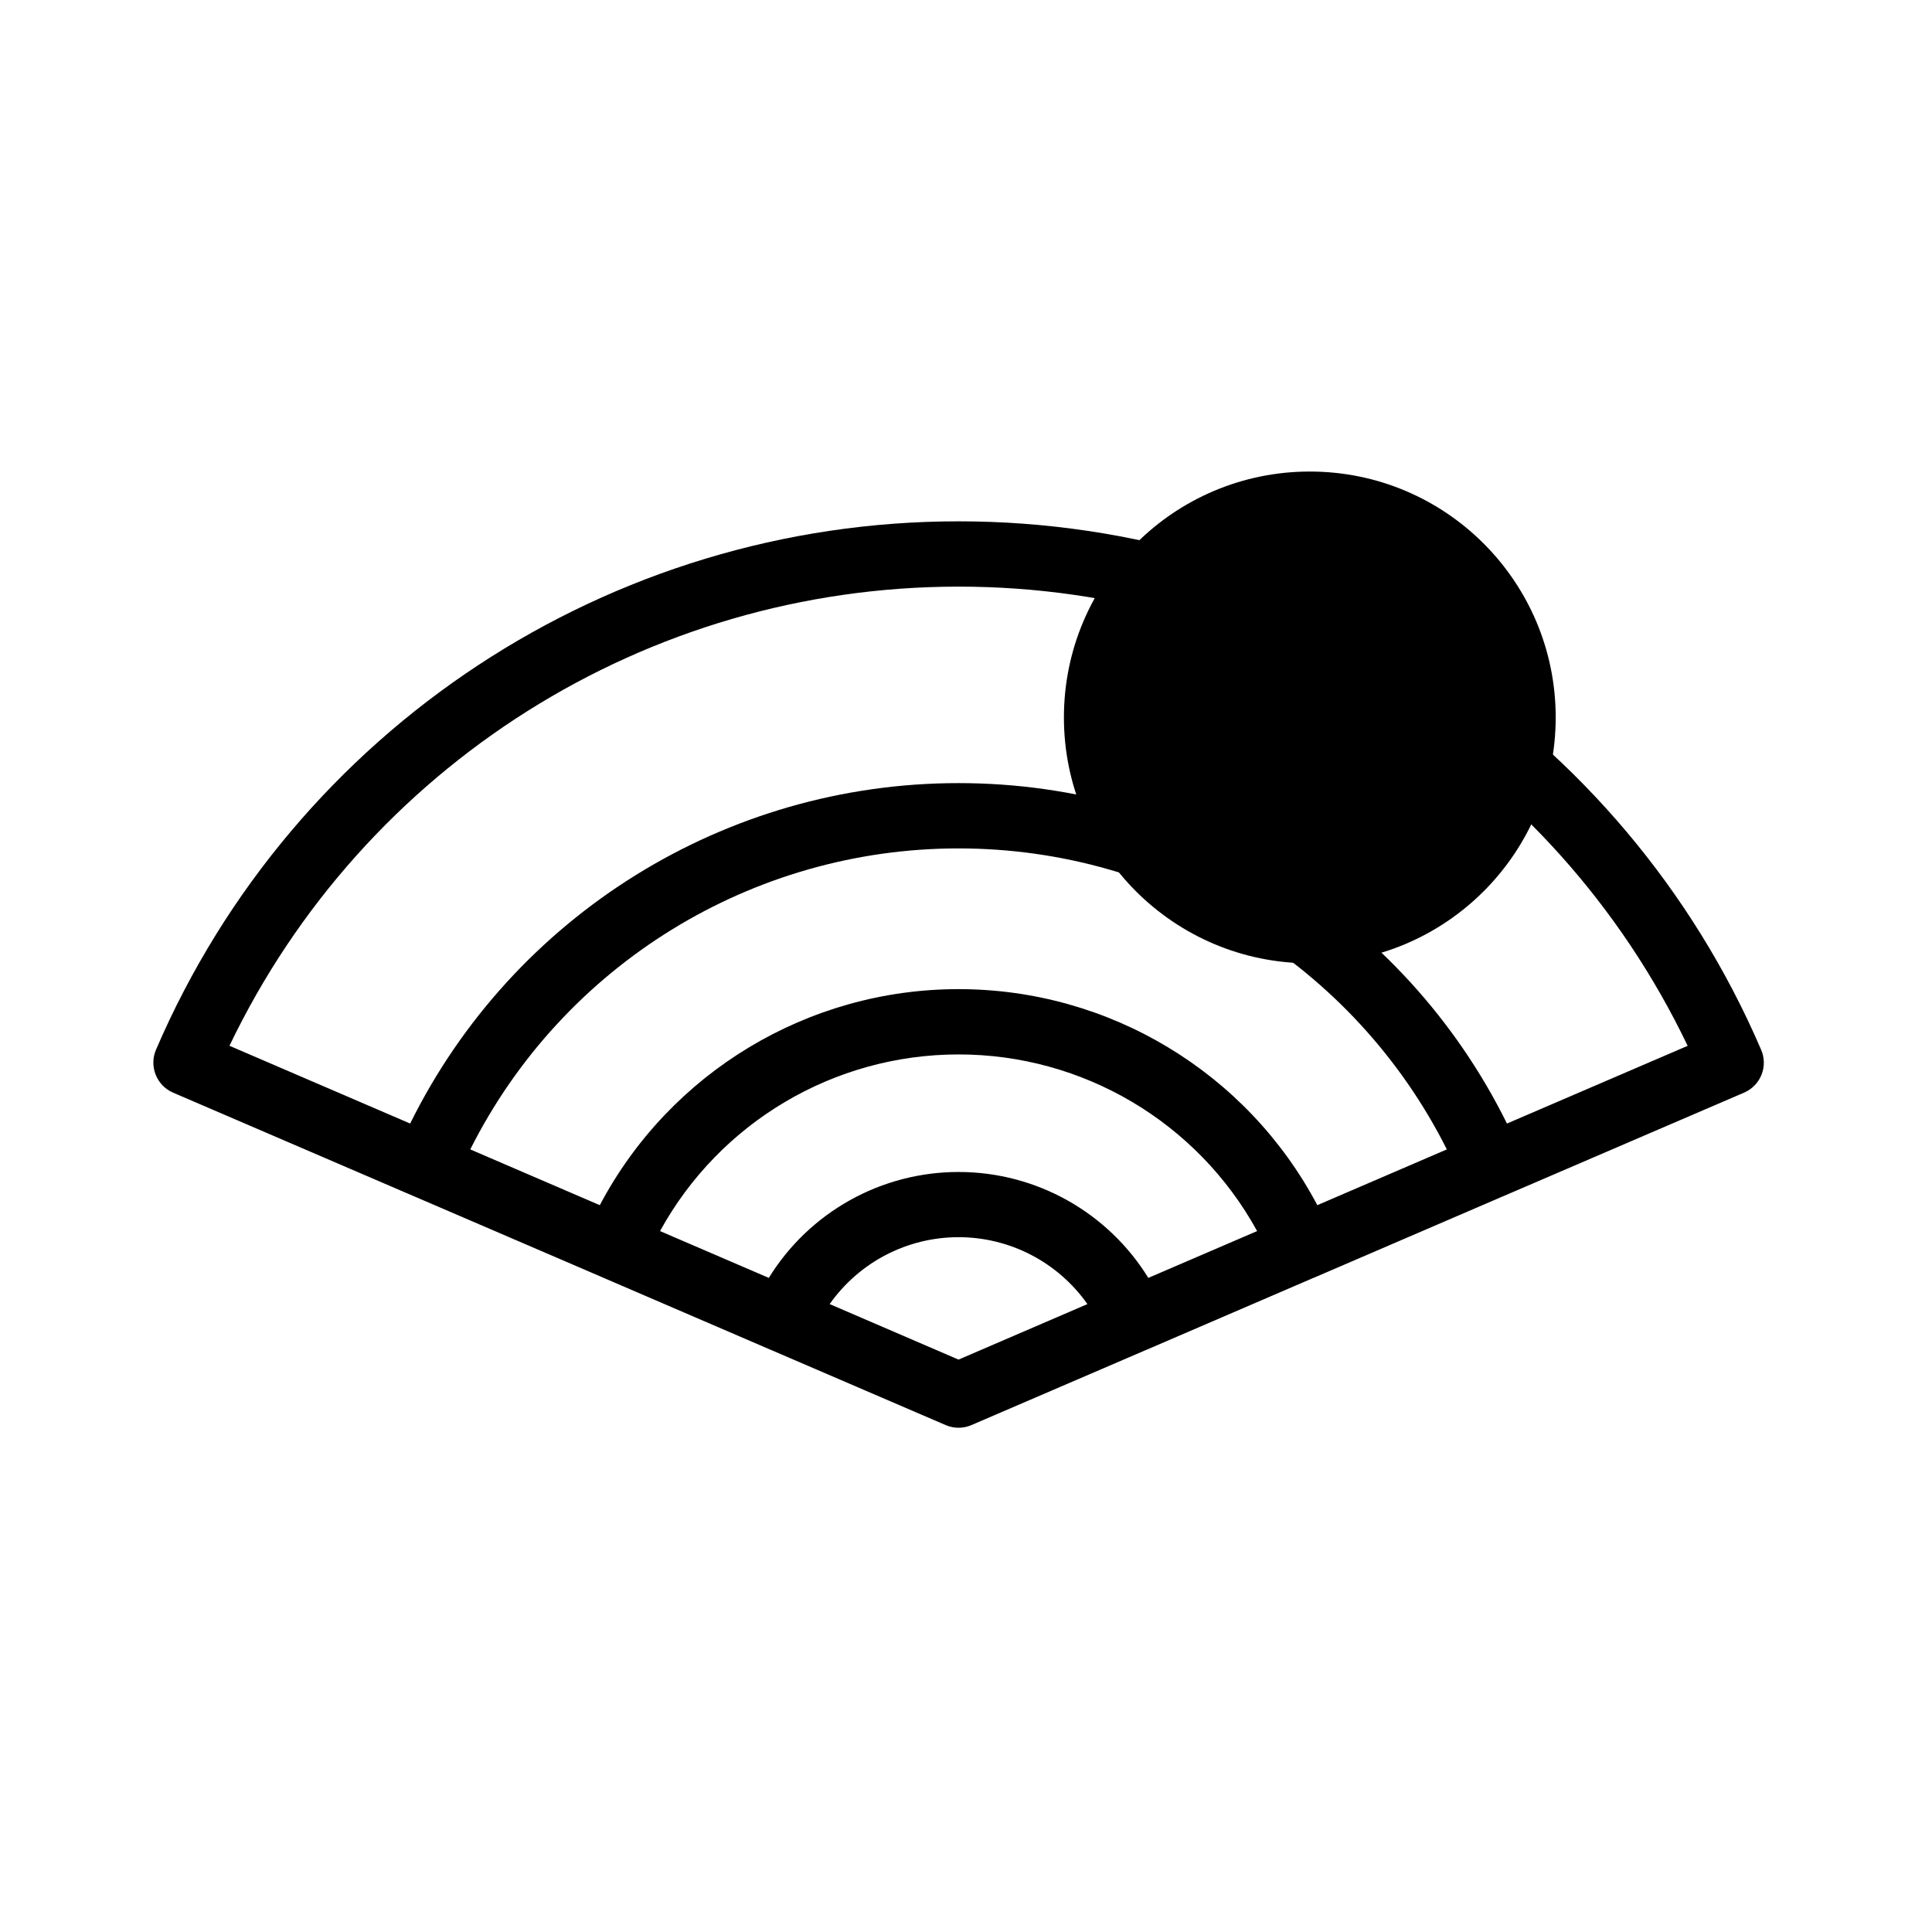
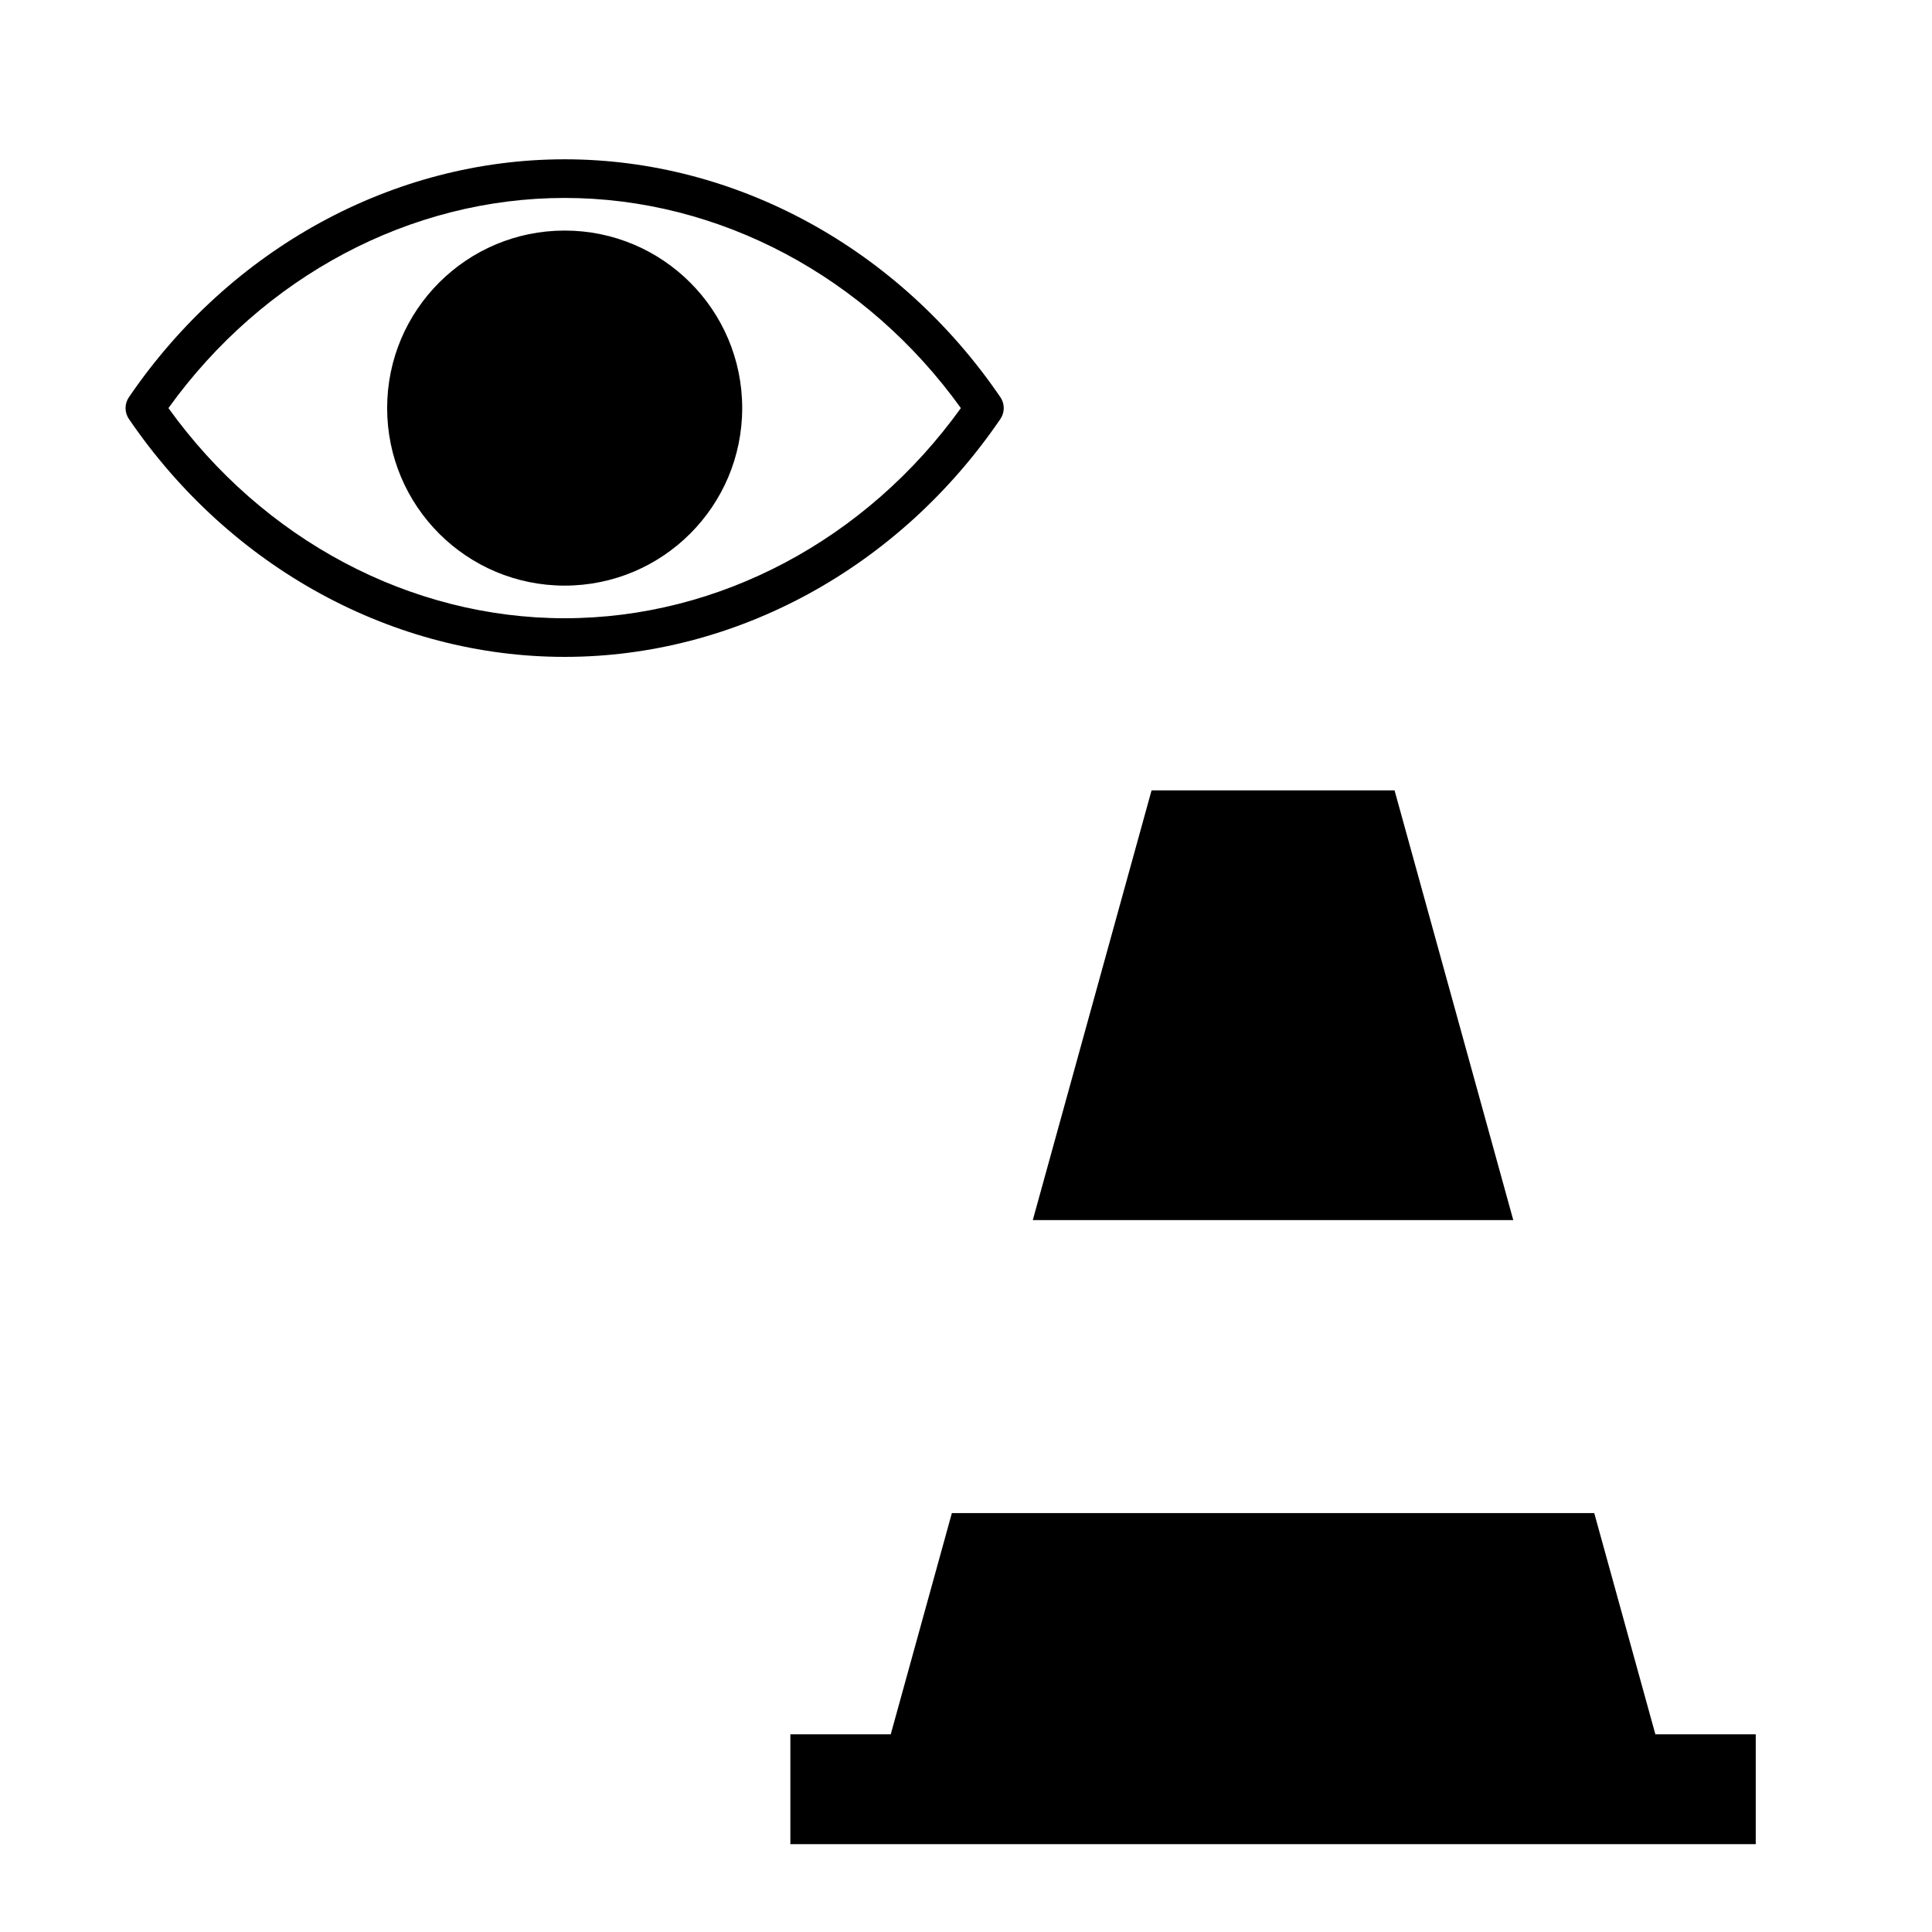
<svg xmlns="http://www.w3.org/2000/svg" width="44" height="44" viewBox="0 0 44 44">
  <g fill="#000" fill-rule="evenodd">
-     <path d="M17.576 30.75a.76.76 0 0 1-.022-.008l-3.82-1.645a.767.767 0 0 1-.006-.003l-4.295-1.848a.756.756 0 0 1-.015-.006l-5.477-2.356a.746.746 0 0 1-.388-.978 19.89 19.89 0 0 1 18.278-12.033 19.89 19.89 0 0 1 18.277 12.033.741.741 0 0 1-.388.978l-5.477 2.356a.807.807 0 0 1-.013.005l-4.296 1.85a.755.755 0 0 1-.01.003l-3.816 1.644a.825.825 0 0 1-.016.006l-3.967 1.707a.74.74 0 0 1-.589 0l-3.96-1.704zm1.32-1.05l2.934 1.264 2.935-1.264a3.588 3.588 0 0 0-5.87 0zm2.935-3.009c1.778 0 3.405.927 4.321 2.412l2.478-1.066a7.753 7.753 0 0 0-6.8-4.023 7.753 7.753 0 0 0-6.798 4.023l2.477 1.066a5.076 5.076 0 0 1 4.322-2.412zm0-4.164a9.238 9.238 0 0 1 8.17 4.92l2.95-1.27a12.442 12.442 0 0 0-11.12-6.855 12.442 12.442 0 0 0-11.121 6.855l2.95 1.27a9.238 9.238 0 0 1 8.17-4.92zm0-4.692a13.927 13.927 0 0 1 12.489 7.753l4.115-1.77A18.402 18.402 0 0 0 21.83 13.36c-7.11 0-13.548 4.08-16.604 10.457l4.115 1.771a13.927 13.927 0 0 1 12.489-7.753z" />
-     <path d="M35.43 16.338a5.6 5.6 0 1 1-11.2.001 5.6 5.6 0 0 1 11.2 0" />
+     <path d="M3.836 9.294c2.158 3.003 5.51 4.786 9.024 4.786 3.514 0 6.865-1.783 9.023-4.786-2.158-3.002-5.51-4.786-9.023-4.786-3.515 0-6.866 1.784-9.024 4.786zm9.024 5.666c-3.901 0-7.611-2.025-9.924-5.418a.44.44 0 0 1 0-.496c2.313-3.392 6.023-5.418 9.924-5.418s7.61 2.026 9.923 5.418a.439.439 0 0 1 0 .496c-2.312 3.393-6.022 5.418-9.923 5.418zm4.043-5.666a4.043 4.043 0 1 1-8.086 0 4.043 4.043 0 0 1 8.086 0zM21.678 34.46h14.63l1.392 5.038h2.286V42H18v-2.502h2.286l1.392-5.038zM26.226 18h5.534l2.704 9.787H23.521L26.226 18z" />
  </g>
</svg>
